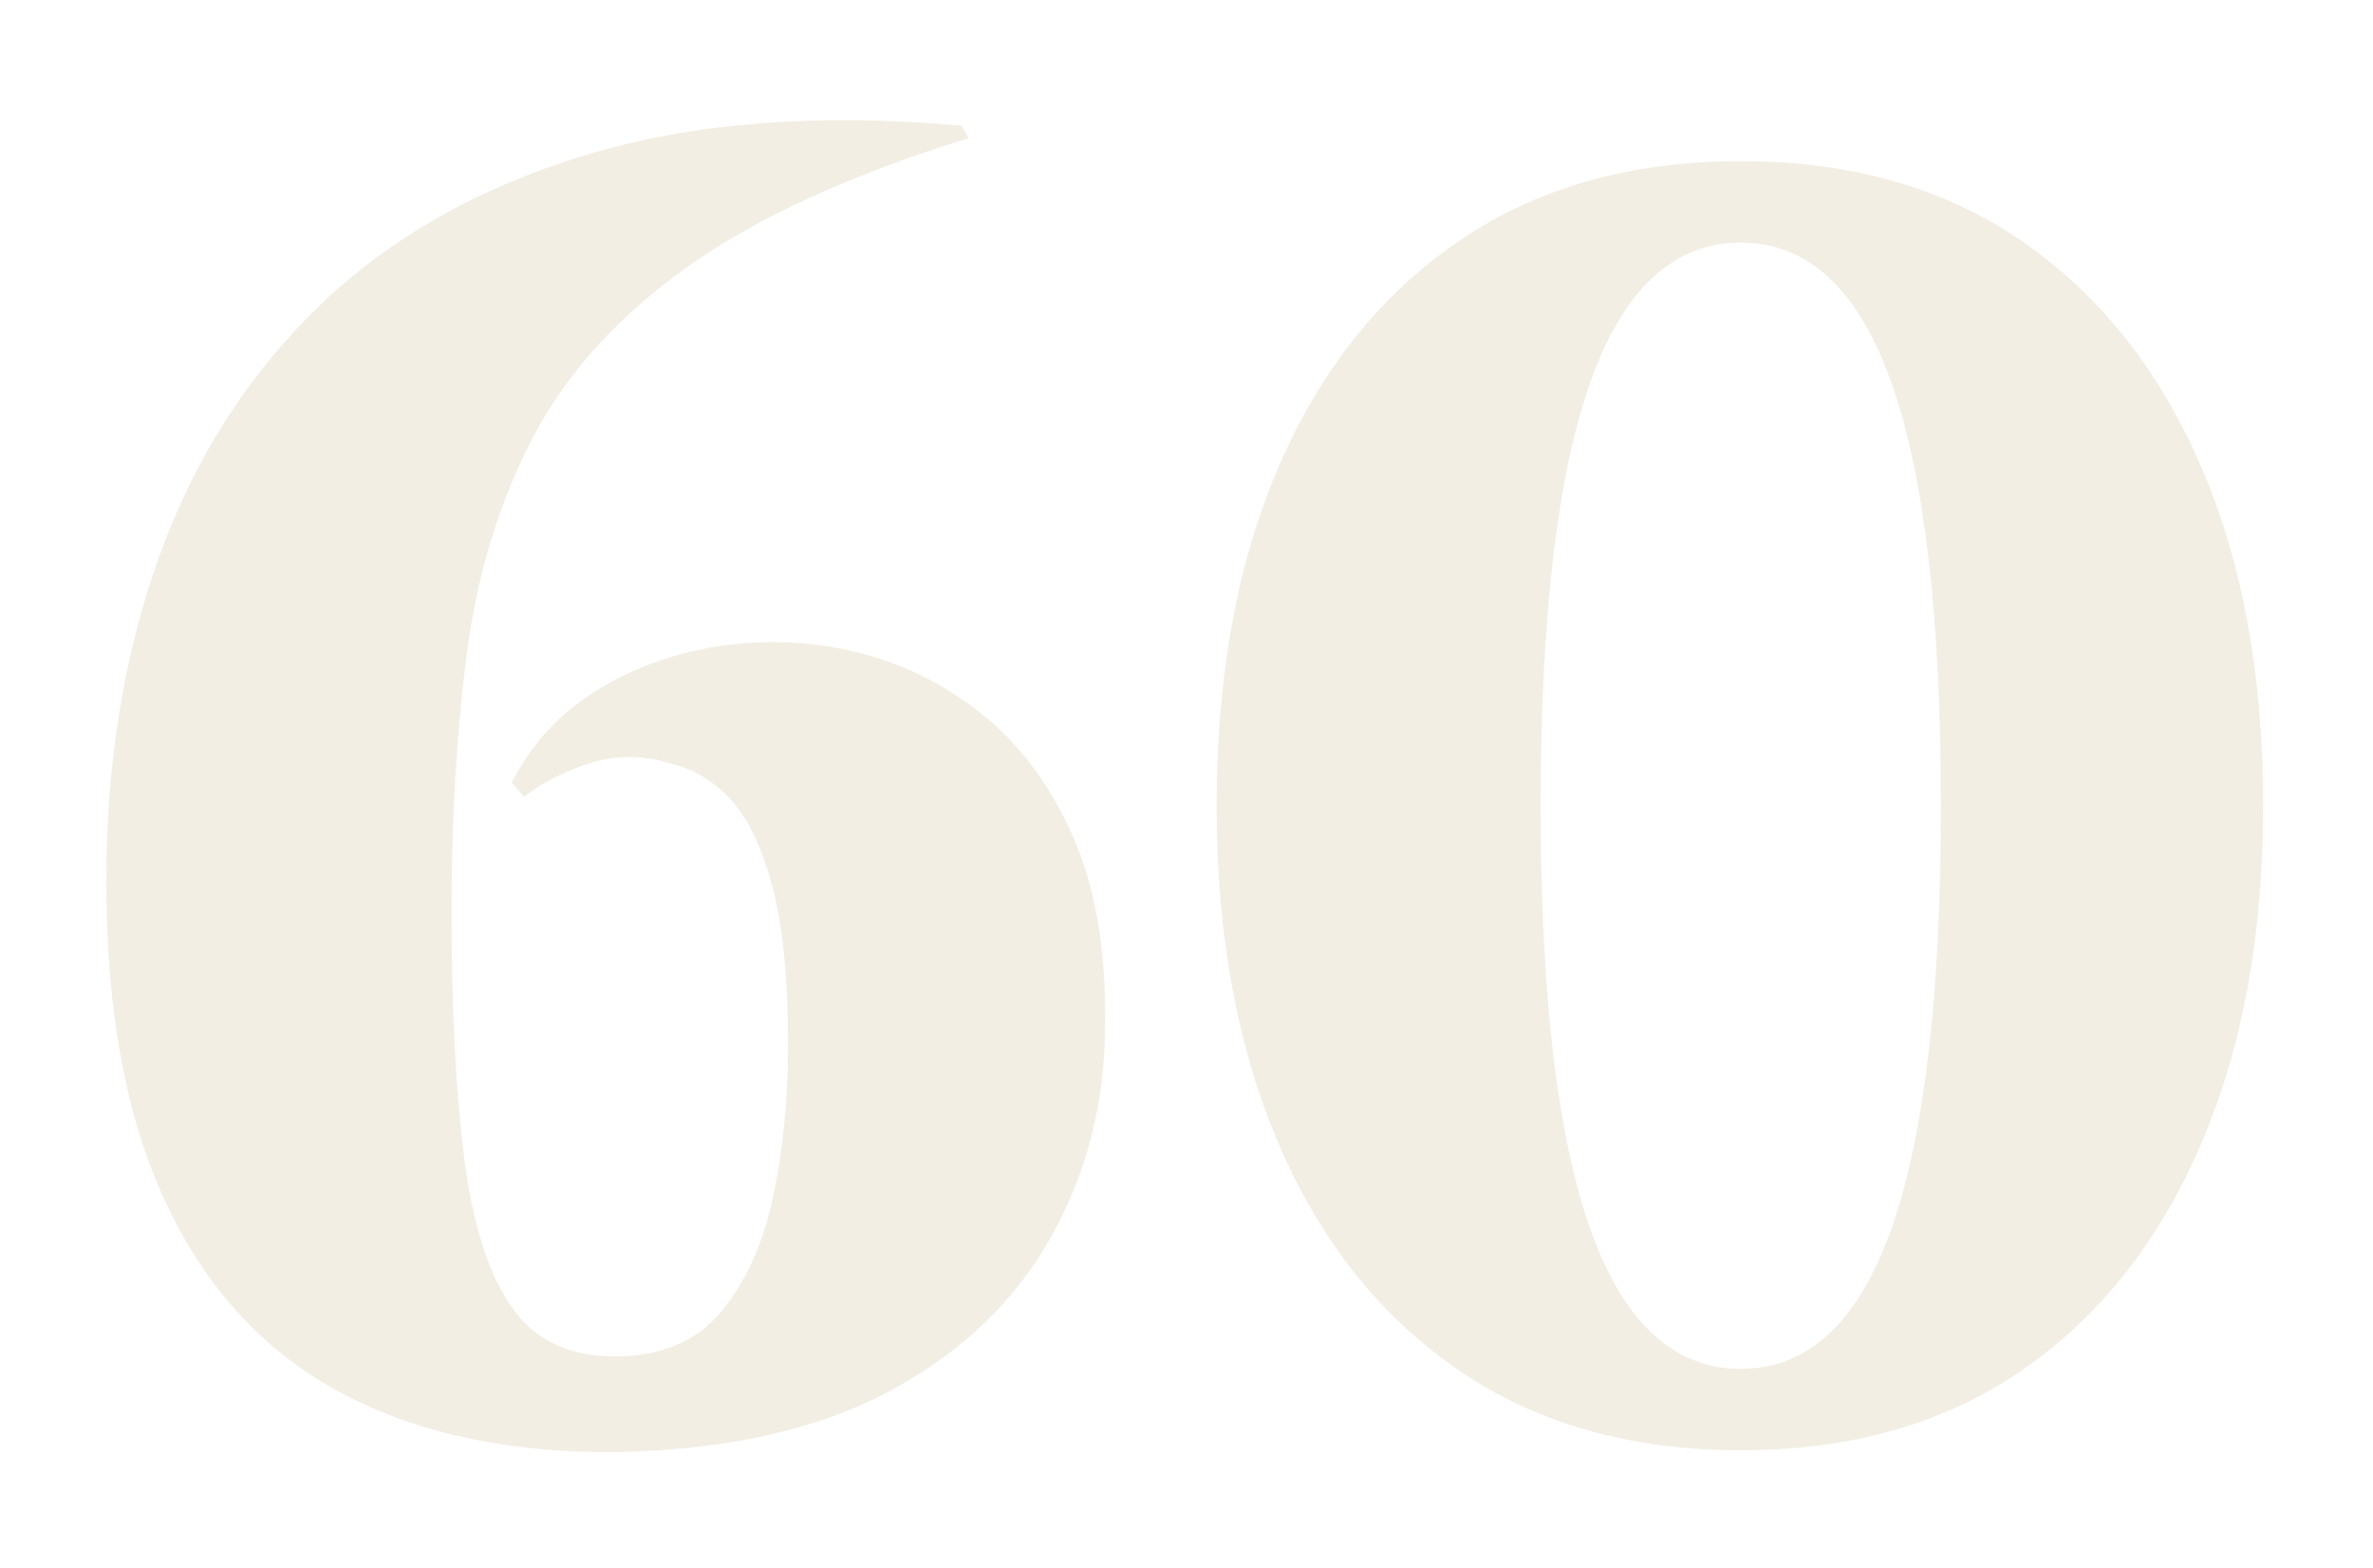
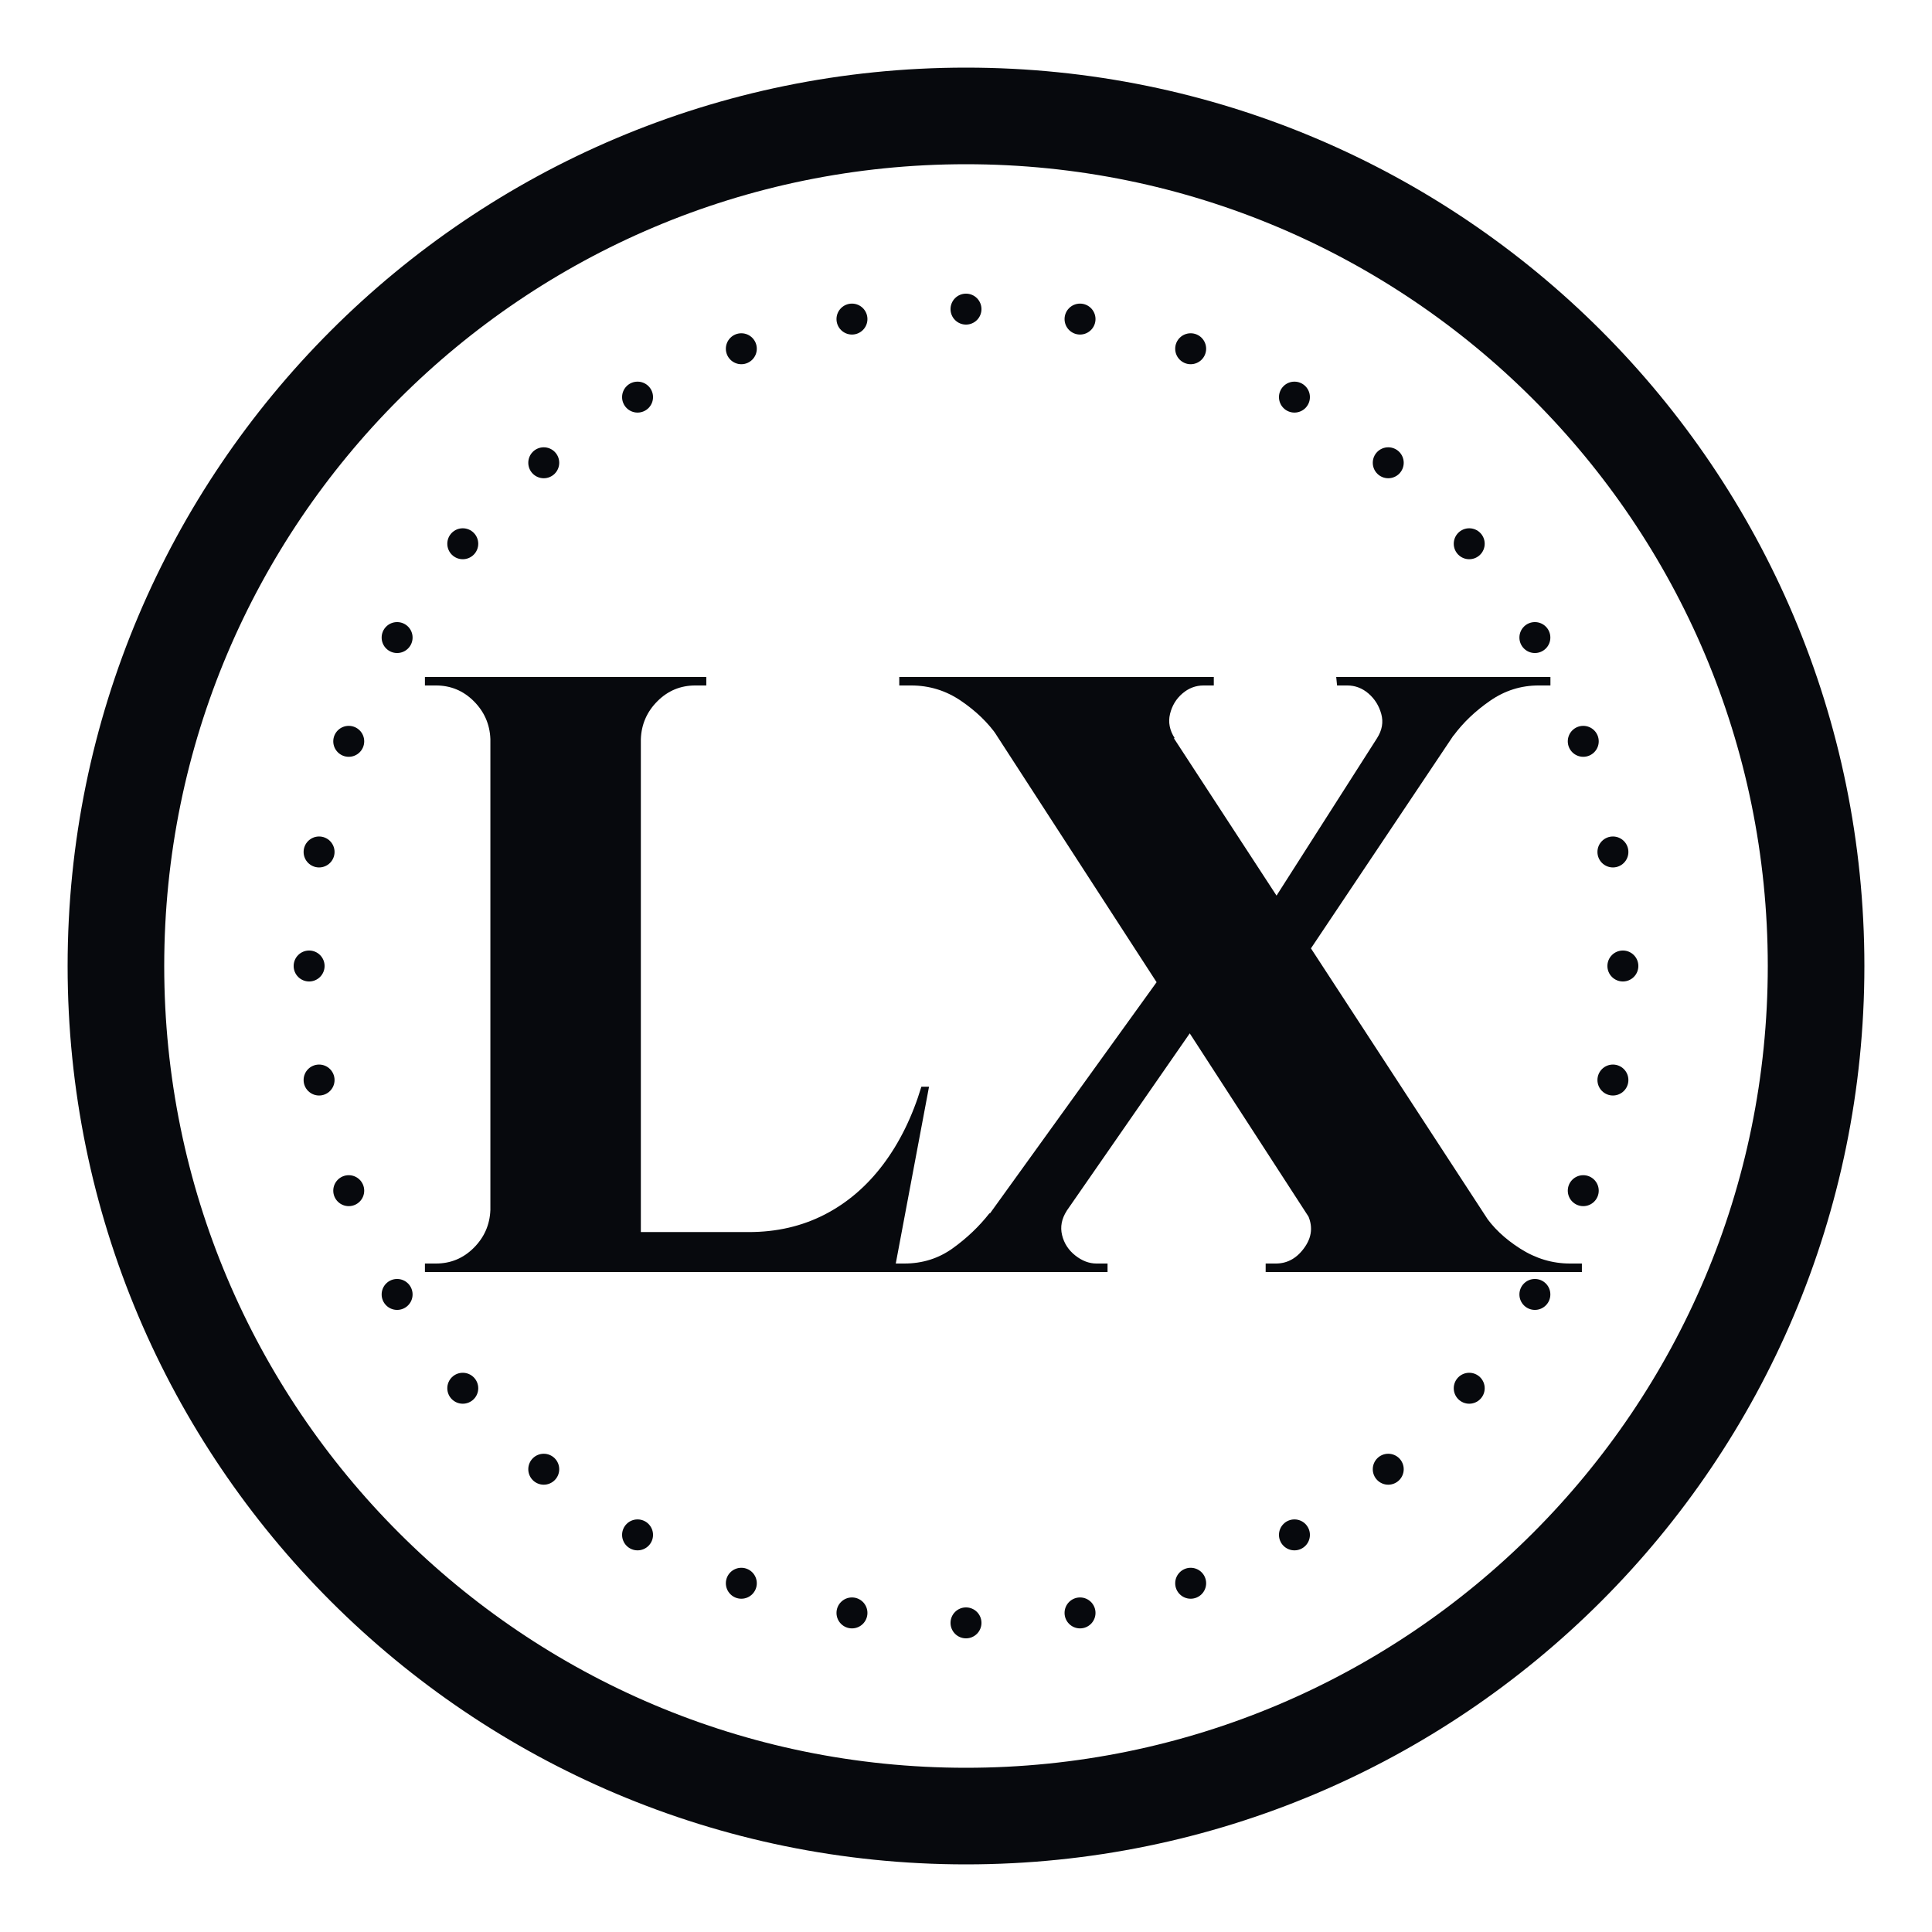
- <svg xmlns="http://www.w3.org/2000/svg" viewBox="0 0 268 177" width="268" height="177" role="img" aria-label="Forever Sixty">
-   <g transform="translate(3.00 161.00)">
-     <path d="M105.60-146.80L105.60-146.80L106.40-145.40Q86.40-139.20 74.70-130.90Q63-122.60 57.30-111.80Q51.60-101 49.80-87.70Q48-74.40 48-58L48-58Q48-41.60 49.40-30.40Q50.80-19.20 54.70-13.50Q58.60-7.80 66.40-7.80L66.40-7.80Q74.20-7.80 78.40-12.80Q82.60-17.80 84.30-25.80Q86-33.80 86-43L86-43Q86-54 84.30-60.60Q82.60-67.20 79.70-70.50Q76.80-73.80 72.60-74.80L72.60-74.80Q68-76.20 63.60-74.80Q59.20-73.40 56.20-71L56.20-71L54.80-72.60Q58-79 64.20-82.90Q70.40-86.80 78.10-88Q85.80-89.20 93.50-87.40Q101.20-85.60 107.70-80.50Q114.20-75.40 118.10-66.70Q122-58 121.80-45.20L121.80-45.20Q121.80-32.20 115.70-21.30Q109.60-10.40 97.50-3.90Q85.40 2.60 66.80 3L66.80 3Q48.40 3.20 35.50-3.70Q22.60-10.60 15.80-25Q9-39.40 9-61.40L9-61.40Q9-81.60 15-98.20Q21-114.80 33-126.40Q45-138 63.20-143.50Q81.40-149 105.60-146.80ZM193.60-142.80L193.60-142.80Q212.20-142.80 225.30-133.80Q238.40-124.80 245.50-108.50Q252.60-92.20 252.60-70L252.60-70Q252.60-48 245.50-31.60Q238.40-15.20 225.30-6.20Q212.20 2.80 193.60 2.80L193.60 2.80Q175 2.80 161.80-6.20Q148.60-15.20 141.50-31.60Q134.40-48 134.40-70L134.40-70Q134.40-92.20 141.50-108.50Q148.60-124.80 161.80-133.80Q175-142.80 193.60-142.80ZM193.60-133.60L193.60-133.60Q182.20-133.60 176.60-117.80Q171-102 171-70L171-70Q171-38 176.60-22.20Q182.20-6.40 193.60-6.40L193.60-6.40Q205-6.40 210.60-22.20Q216.20-38 216.20-70L216.20-70Q216.20-102 210.60-117.80Q205-133.60 193.60-133.60Z" fill="#f2eee4" />
-   </g>
+ <svg xmlns="http://www.w3.org/2000/svg" width="256" height="256" viewBox="0 0 256 256">
+   <circle cx="128.0" cy="128.0" r="112.64" fill="none" stroke="#07090d" stroke-width="12.8" />
+   <circle cx="215.04" cy="128.00" r="2.05" fill="#07090d" />
+   <circle cx="213.72" cy="143.11" r="2.05" fill="#07090d" />
+   <circle cx="209.79" cy="157.77" r="2.05" fill="#07090d" />
+   <circle cx="203.38" cy="171.52" r="2.05" fill="#07090d" />
+   <circle cx="194.68" cy="183.95" r="2.05" fill="#07090d" />
+   <circle cx="183.95" cy="194.68" r="2.05" fill="#07090d" />
+   <circle cx="171.52" cy="203.38" r="2.05" fill="#07090d" />
+   <circle cx="157.77" cy="209.79" r="2.05" fill="#07090d" />
+   <circle cx="143.11" cy="213.72" r="2.05" fill="#07090d" />
+   <circle cx="128.00" cy="215.04" r="2.05" fill="#07090d" />
+   <circle cx="112.89" cy="213.72" r="2.05" fill="#07090d" />
+   <circle cx="98.23" cy="209.79" r="2.05" fill="#07090d" />
+   <circle cx="84.48" cy="203.38" r="2.05" fill="#07090d" />
+   <circle cx="72.05" cy="194.68" r="2.05" fill="#07090d" />
+   <circle cx="61.32" cy="183.95" r="2.05" fill="#07090d" />
+   <circle cx="52.62" cy="171.52" r="2.05" fill="#07090d" />
+   <circle cx="46.21" cy="157.77" r="2.05" fill="#07090d" />
+   <circle cx="42.28" cy="143.11" r="2.05" fill="#07090d" />
+   <circle cx="40.96" cy="128.00" r="2.05" fill="#07090d" />
+   <circle cx="42.28" cy="112.89" r="2.05" fill="#07090d" />
+   <circle cx="46.21" cy="98.23" r="2.05" fill="#07090d" />
+   <circle cx="52.62" cy="84.48" r="2.05" fill="#07090d" />
+   <circle cx="61.32" cy="72.05" r="2.05" fill="#07090d" />
+   <circle cx="72.05" cy="61.32" r="2.05" fill="#07090d" />
+   <circle cx="84.48" cy="52.62" r="2.05" fill="#07090d" />
+   <circle cx="98.23" cy="46.21" r="2.05" fill="#07090d" />
+   <circle cx="112.89" cy="42.28" r="2.05" fill="#07090d" />
+   <circle cx="128.00" cy="40.96" r="2.05" fill="#07090d" />
+   <circle cx="143.11" cy="42.28" r="2.05" fill="#07090d" />
+   <circle cx="157.77" cy="46.21" r="2.05" fill="#07090d" />
+   <circle cx="171.52" cy="52.62" r="2.05" fill="#07090d" />
+   <circle cx="183.95" cy="61.32" r="2.05" fill="#07090d" />
+   <circle cx="194.68" cy="72.05" r="2.05" fill="#07090d" />
+   <circle cx="203.38" cy="84.48" r="2.05" fill="#07090d" />
+   <circle cx="209.79" cy="98.23" r="2.05" fill="#07090d" />
+   <circle cx="213.72" cy="112.89" r="2.05" fill="#07090d" />
+   <path transform="translate(52.25,168.55)" d="M32.666 -78.848V0.0H12.728V-78.848ZM62.177 -5.294 65.894 0.0H32.328V-5.294ZM70.851 -24.556 66.232 0.0H42.916L46.971 -5.294Q52.49 -5.294 56.996 -7.603Q61.501 -9.912 64.768 -14.249Q68.035 -18.586 69.837 -24.556ZM13.066 -8.223V0.0H4.055V-1.126Q4.055 -1.126 4.787 -1.126Q5.519 -1.126 5.519 -1.126Q8.448 -1.126 10.532 -3.21Q12.616 -5.294 12.728 -8.223ZM13.066 -70.625H12.728Q12.616 -73.554 10.532 -75.638Q8.448 -77.722 5.519 -77.722Q5.519 -77.722 4.787 -77.722Q4.055 -77.722 4.055 -77.722V-78.848H13.066ZM32.328 -70.625V-78.848H41.339V-77.722Q41.226 -77.722 40.55 -77.722Q39.875 -77.722 39.875 -77.722Q36.946 -77.722 34.862 -75.638Q32.778 -73.554 32.666 -70.625Z M97.997 -78.848 149.361 -0.113H125.819L74.793 -78.848ZM89.098 -8.11Q88.084 -6.533 88.479 -4.9Q88.873 -3.267 90.225 -2.196Q91.576 -1.126 93.041 -1.126Q93.041 -1.126 93.773 -1.126Q94.505 -1.126 94.505 -1.126V0.0H66.007V-1.126H67.584Q71.188 -1.126 74.004 -3.154Q76.82 -5.181 78.848 -7.772ZM102.39 -40.325 108.698 -36.383 83.466 0.0H73.329ZM120.75 -8.11 144.404 -7.66Q146.094 -5.069 149.192 -3.098Q152.289 -1.126 155.781 -1.126H157.358V0.0H115.456V-1.126Q115.456 -1.126 116.132 -1.126Q116.808 -1.126 116.808 -1.126Q119.173 -1.126 120.694 -3.379Q122.214 -5.632 120.75 -8.11ZM108.585 -78.848V-77.722Q108.585 -77.722 107.909 -77.722Q107.233 -77.722 107.233 -77.722Q105.656 -77.722 104.417 -76.652Q103.178 -75.581 102.784 -73.948Q102.39 -72.315 103.404 -70.738L79.862 -71.076Q78.06 -73.667 75.075 -75.694Q72.09 -77.722 68.485 -77.722H66.908V-78.848ZM145.531 -78.848 118.159 -37.96 113.316 -44.268 135.393 -78.848ZM153.19 -78.848V-77.722H151.613Q148.122 -77.722 145.193 -75.694Q142.264 -73.667 140.349 -71.076L130.212 -70.738Q131.226 -72.315 130.775 -73.948Q130.324 -75.581 129.085 -76.652Q127.846 -77.722 126.269 -77.722Q126.269 -77.722 125.594 -77.722Q124.918 -77.722 124.918 -77.722L124.805 -78.848Z" fill="#07090d" />
</svg>
